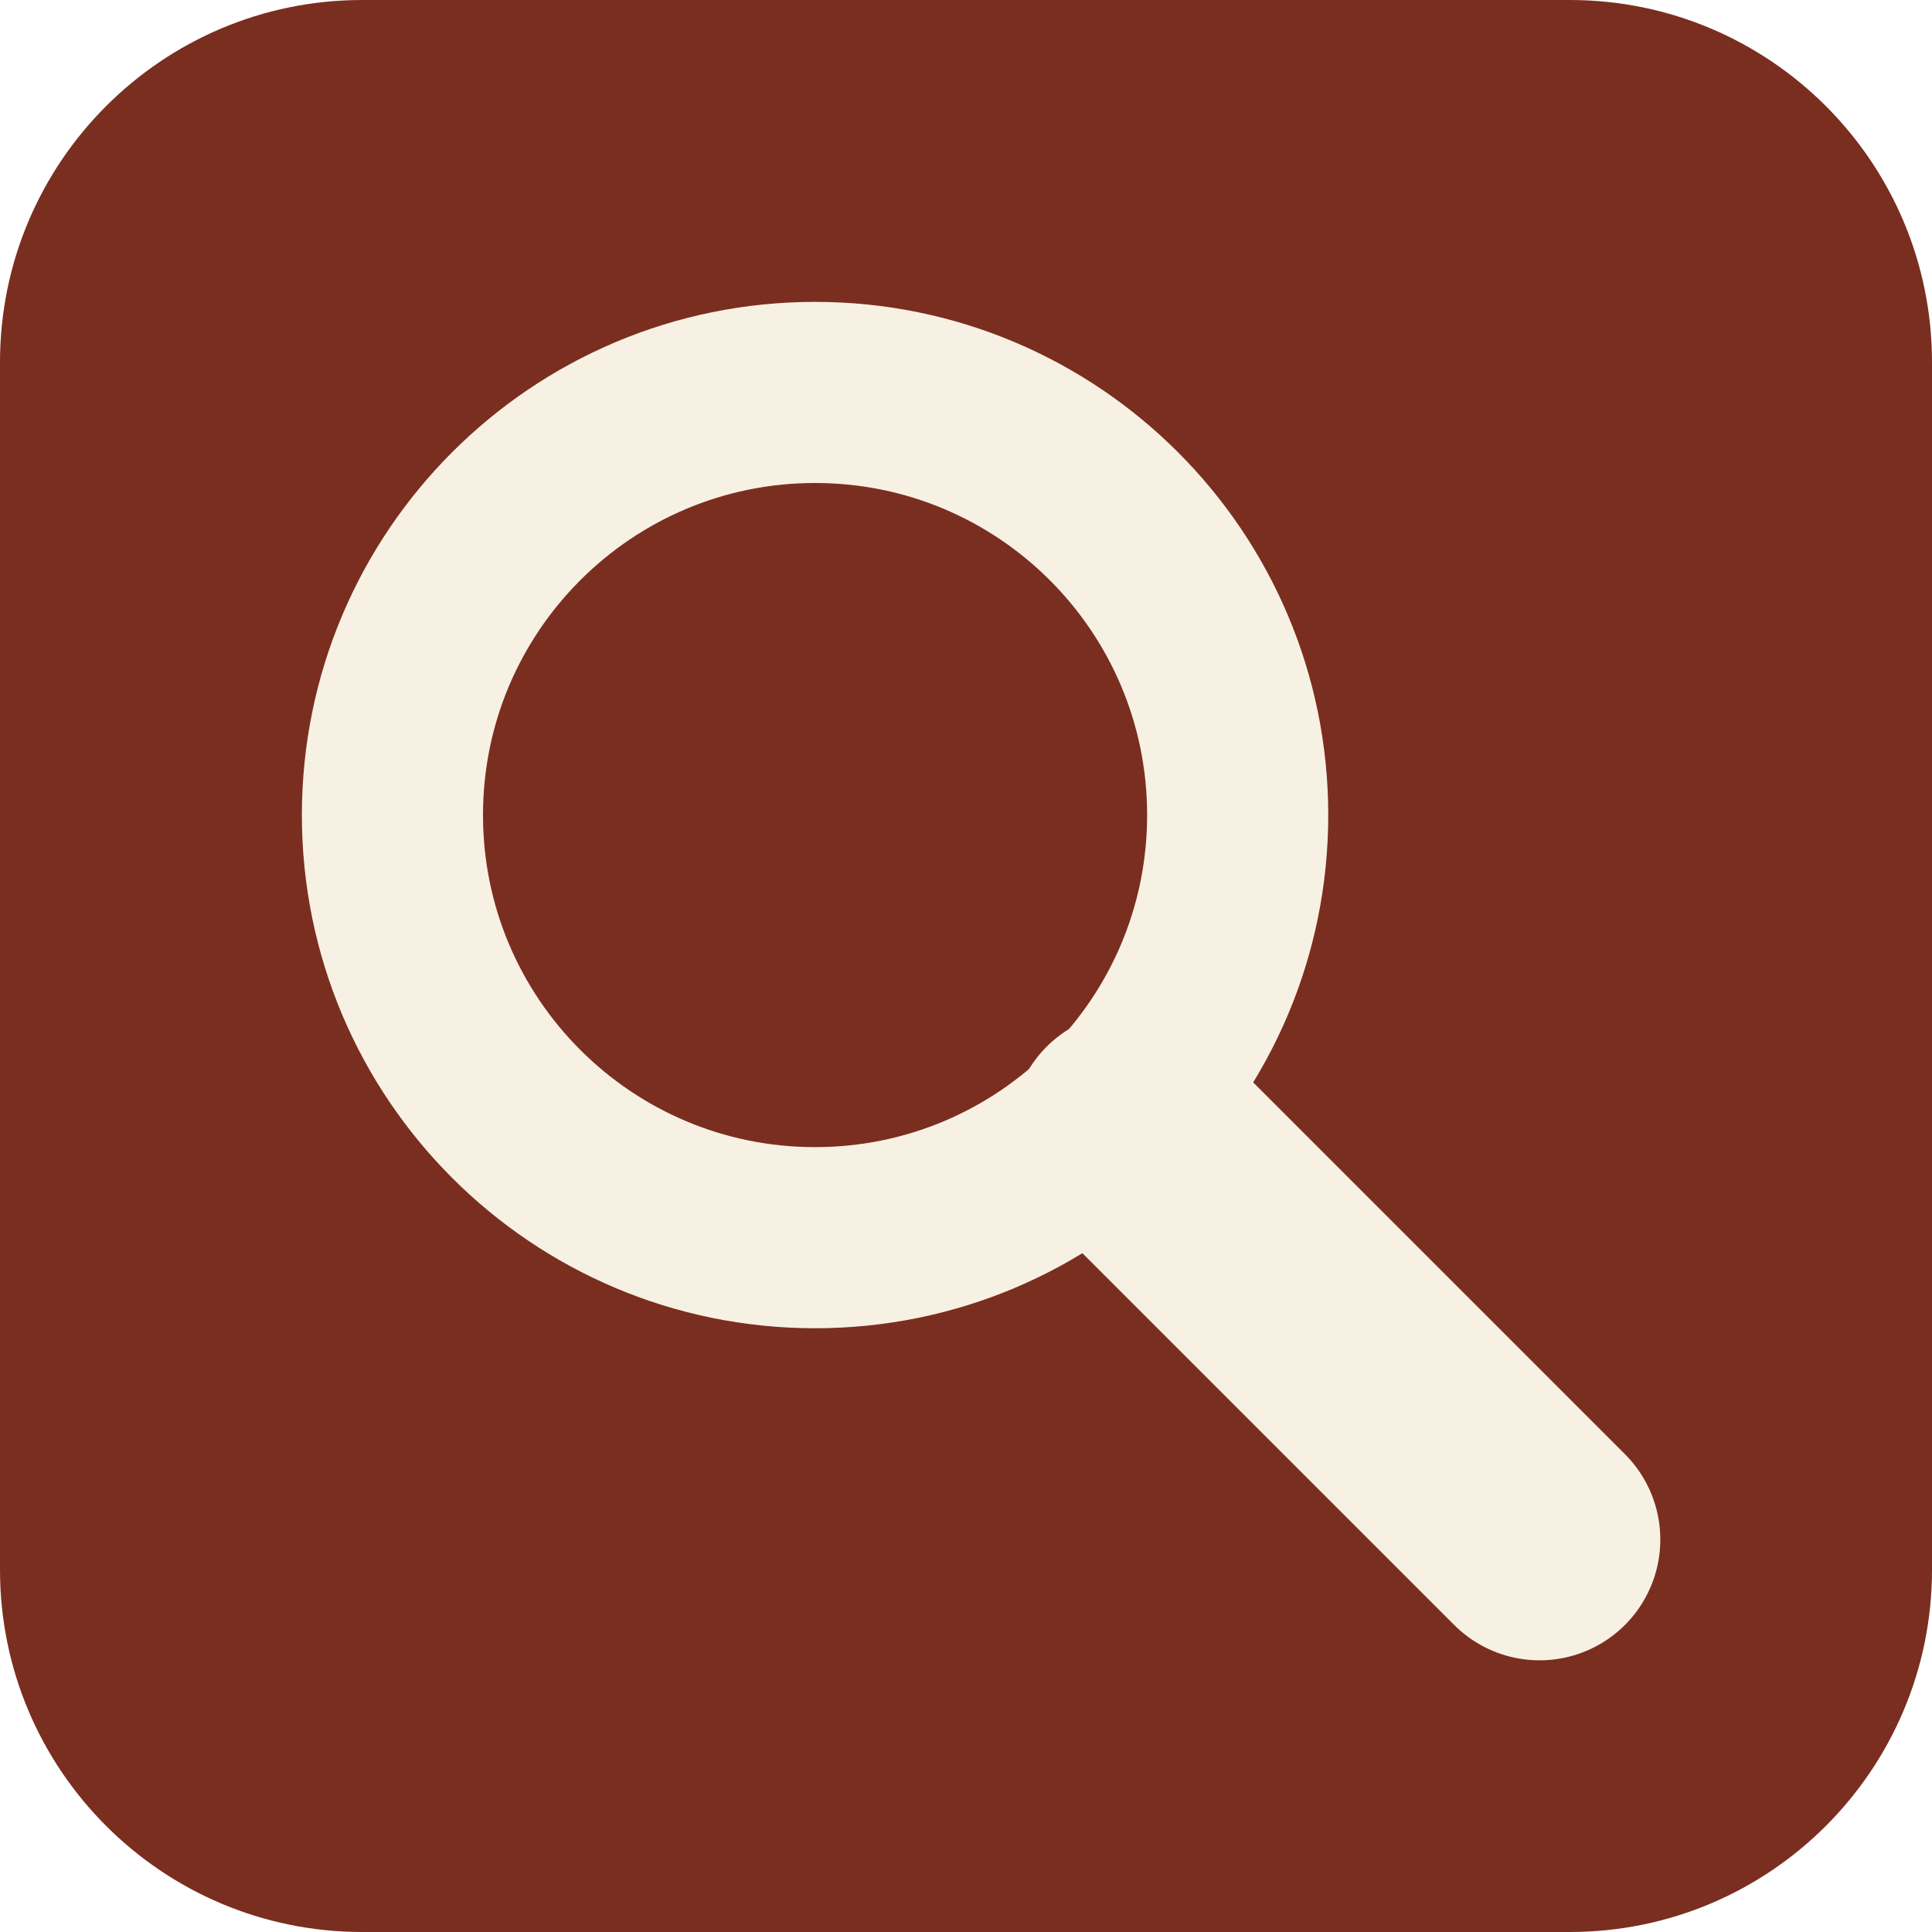
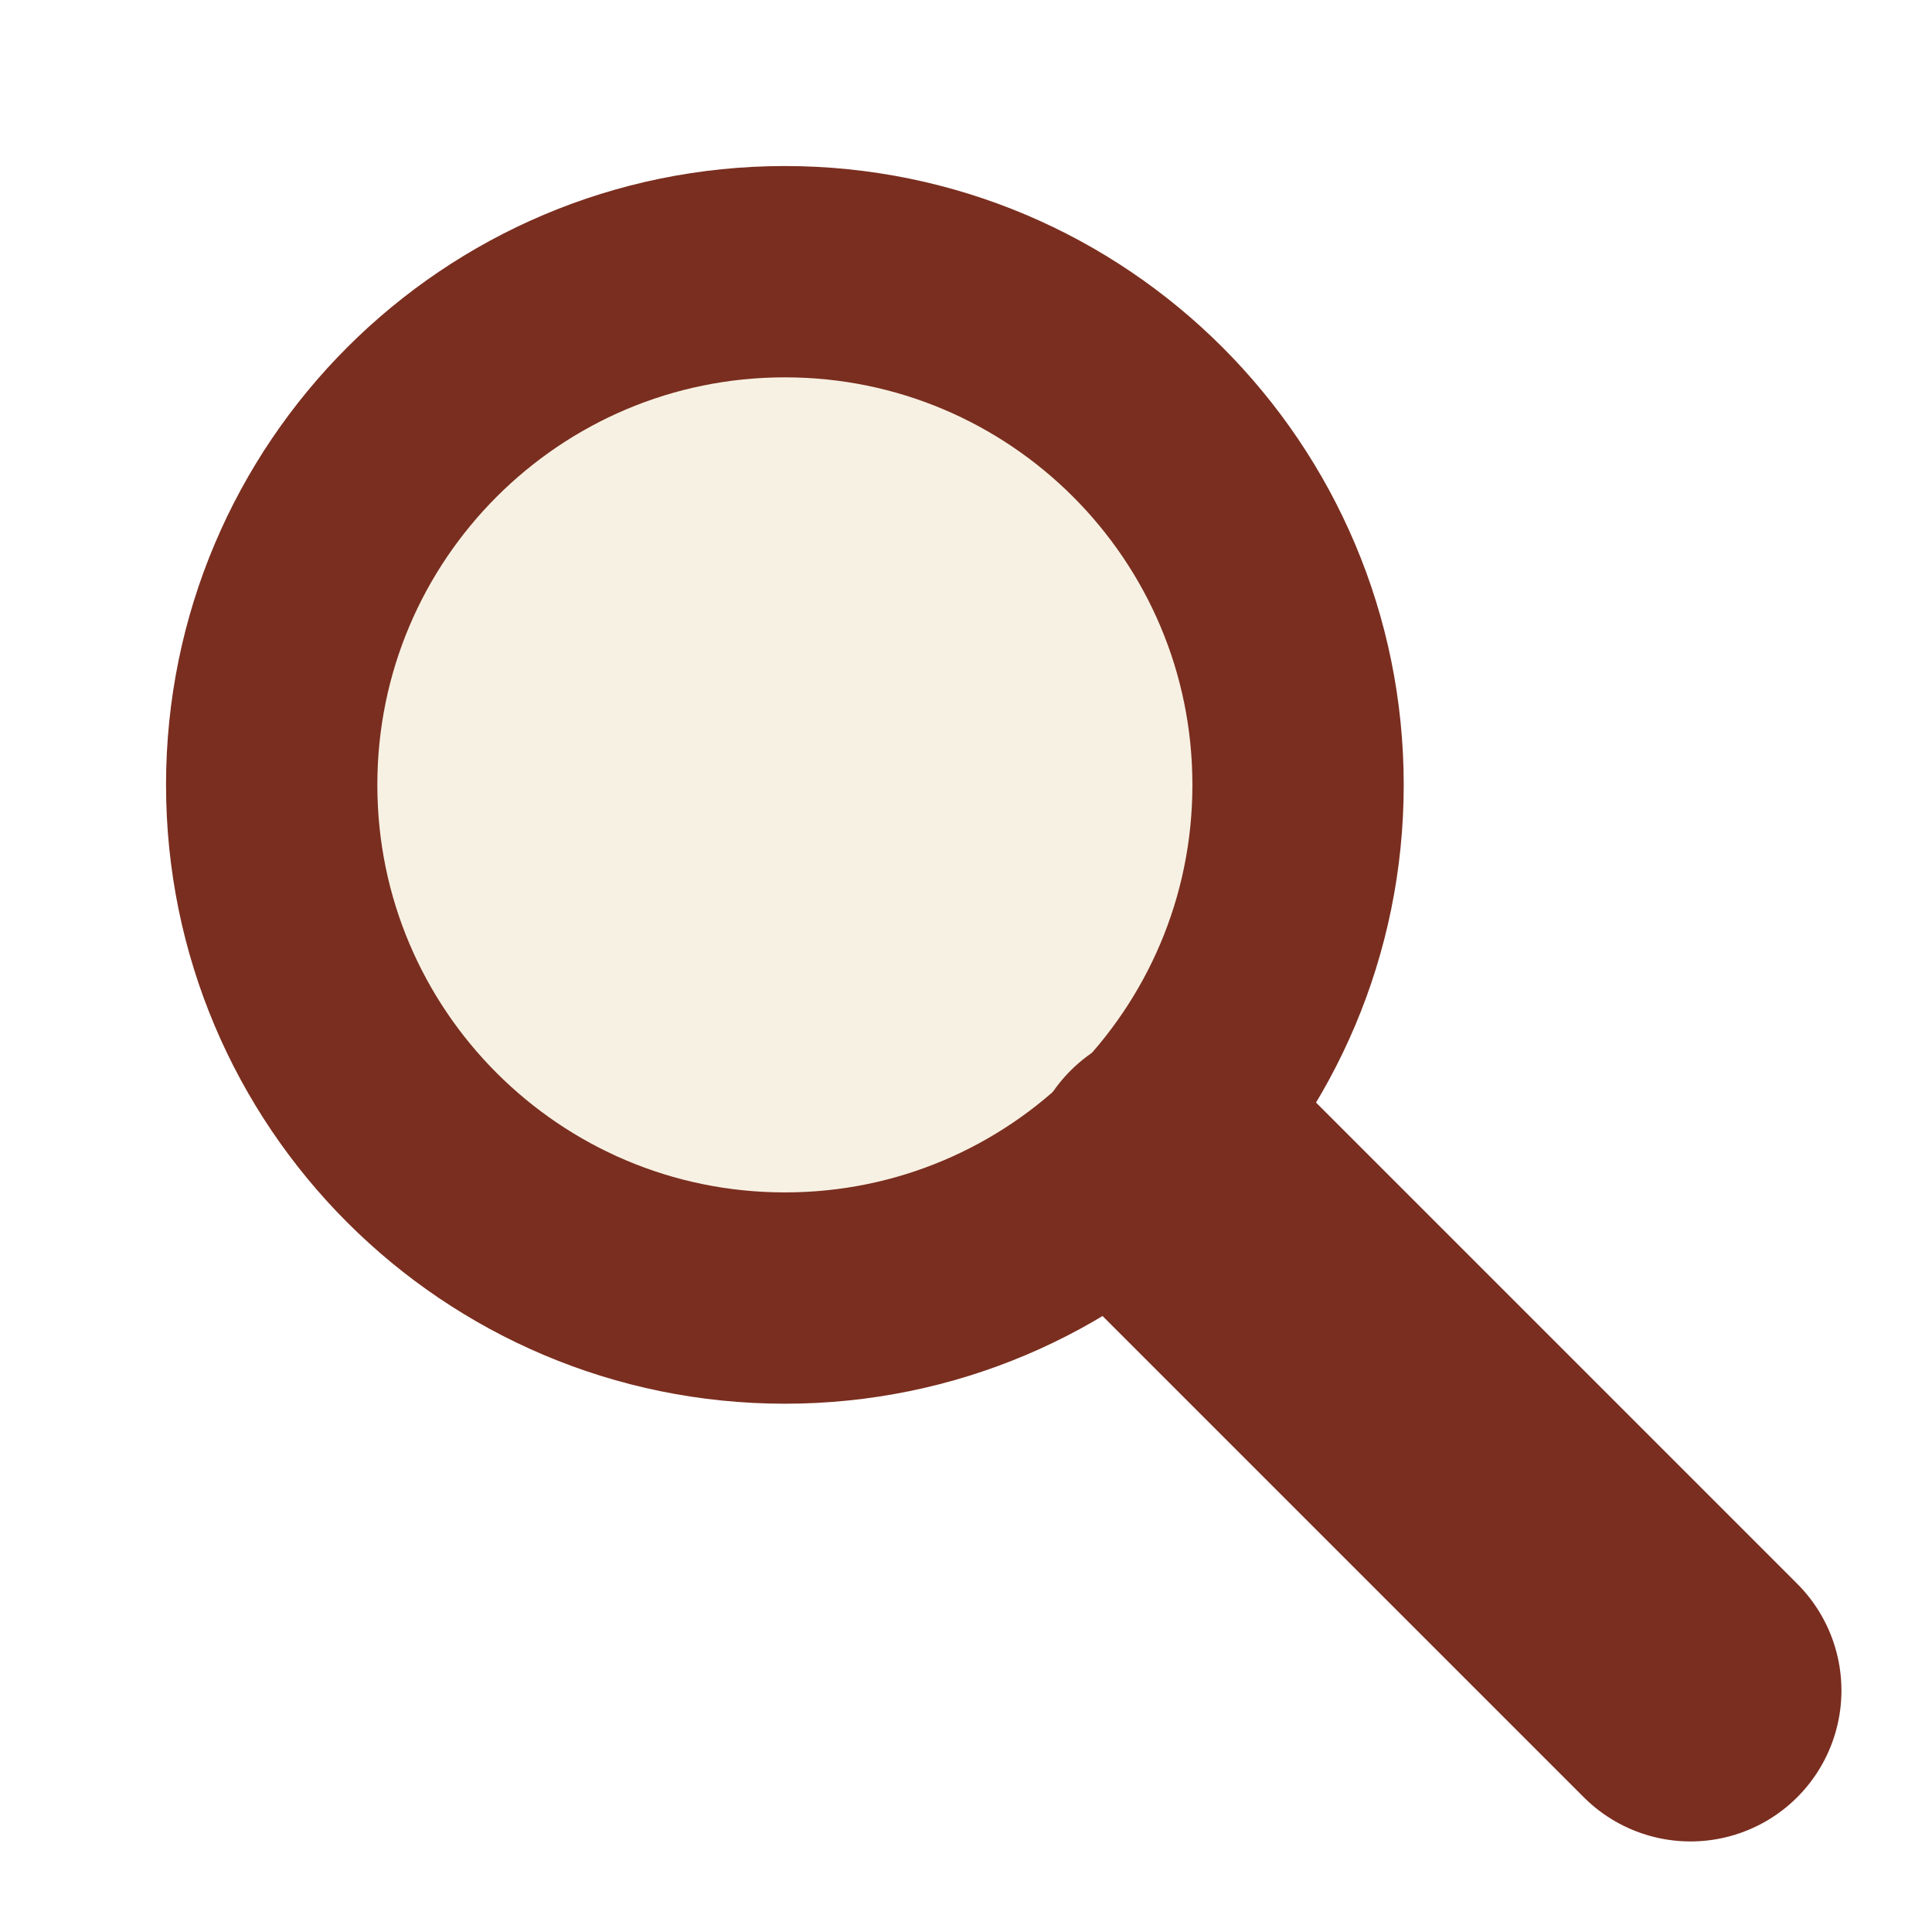
<svg xmlns="http://www.w3.org/2000/svg" viewBox="0 0 64 64">
-   <rect width="64" height="64" rx="12" fill="#7a2e1f" />
-   <circle cx="27" cy="27" r="14" fill="none" stroke="#f7f1e3" stroke-width="6" />
-   <line x1="37.5" y1="37.5" x2="51" y2="51" stroke="#f7f1e3" stroke-width="8" stroke-linecap="round" />
+   <circle cx="26" cy="26" r="17" fill="#f7f1e3" stroke="#7a2e1f" stroke-width="7" />
+   <line x1="39" y1="39" x2="56" y2="56" stroke="#7a2e1f" stroke-width="10" stroke-linecap="round" />
</svg>
